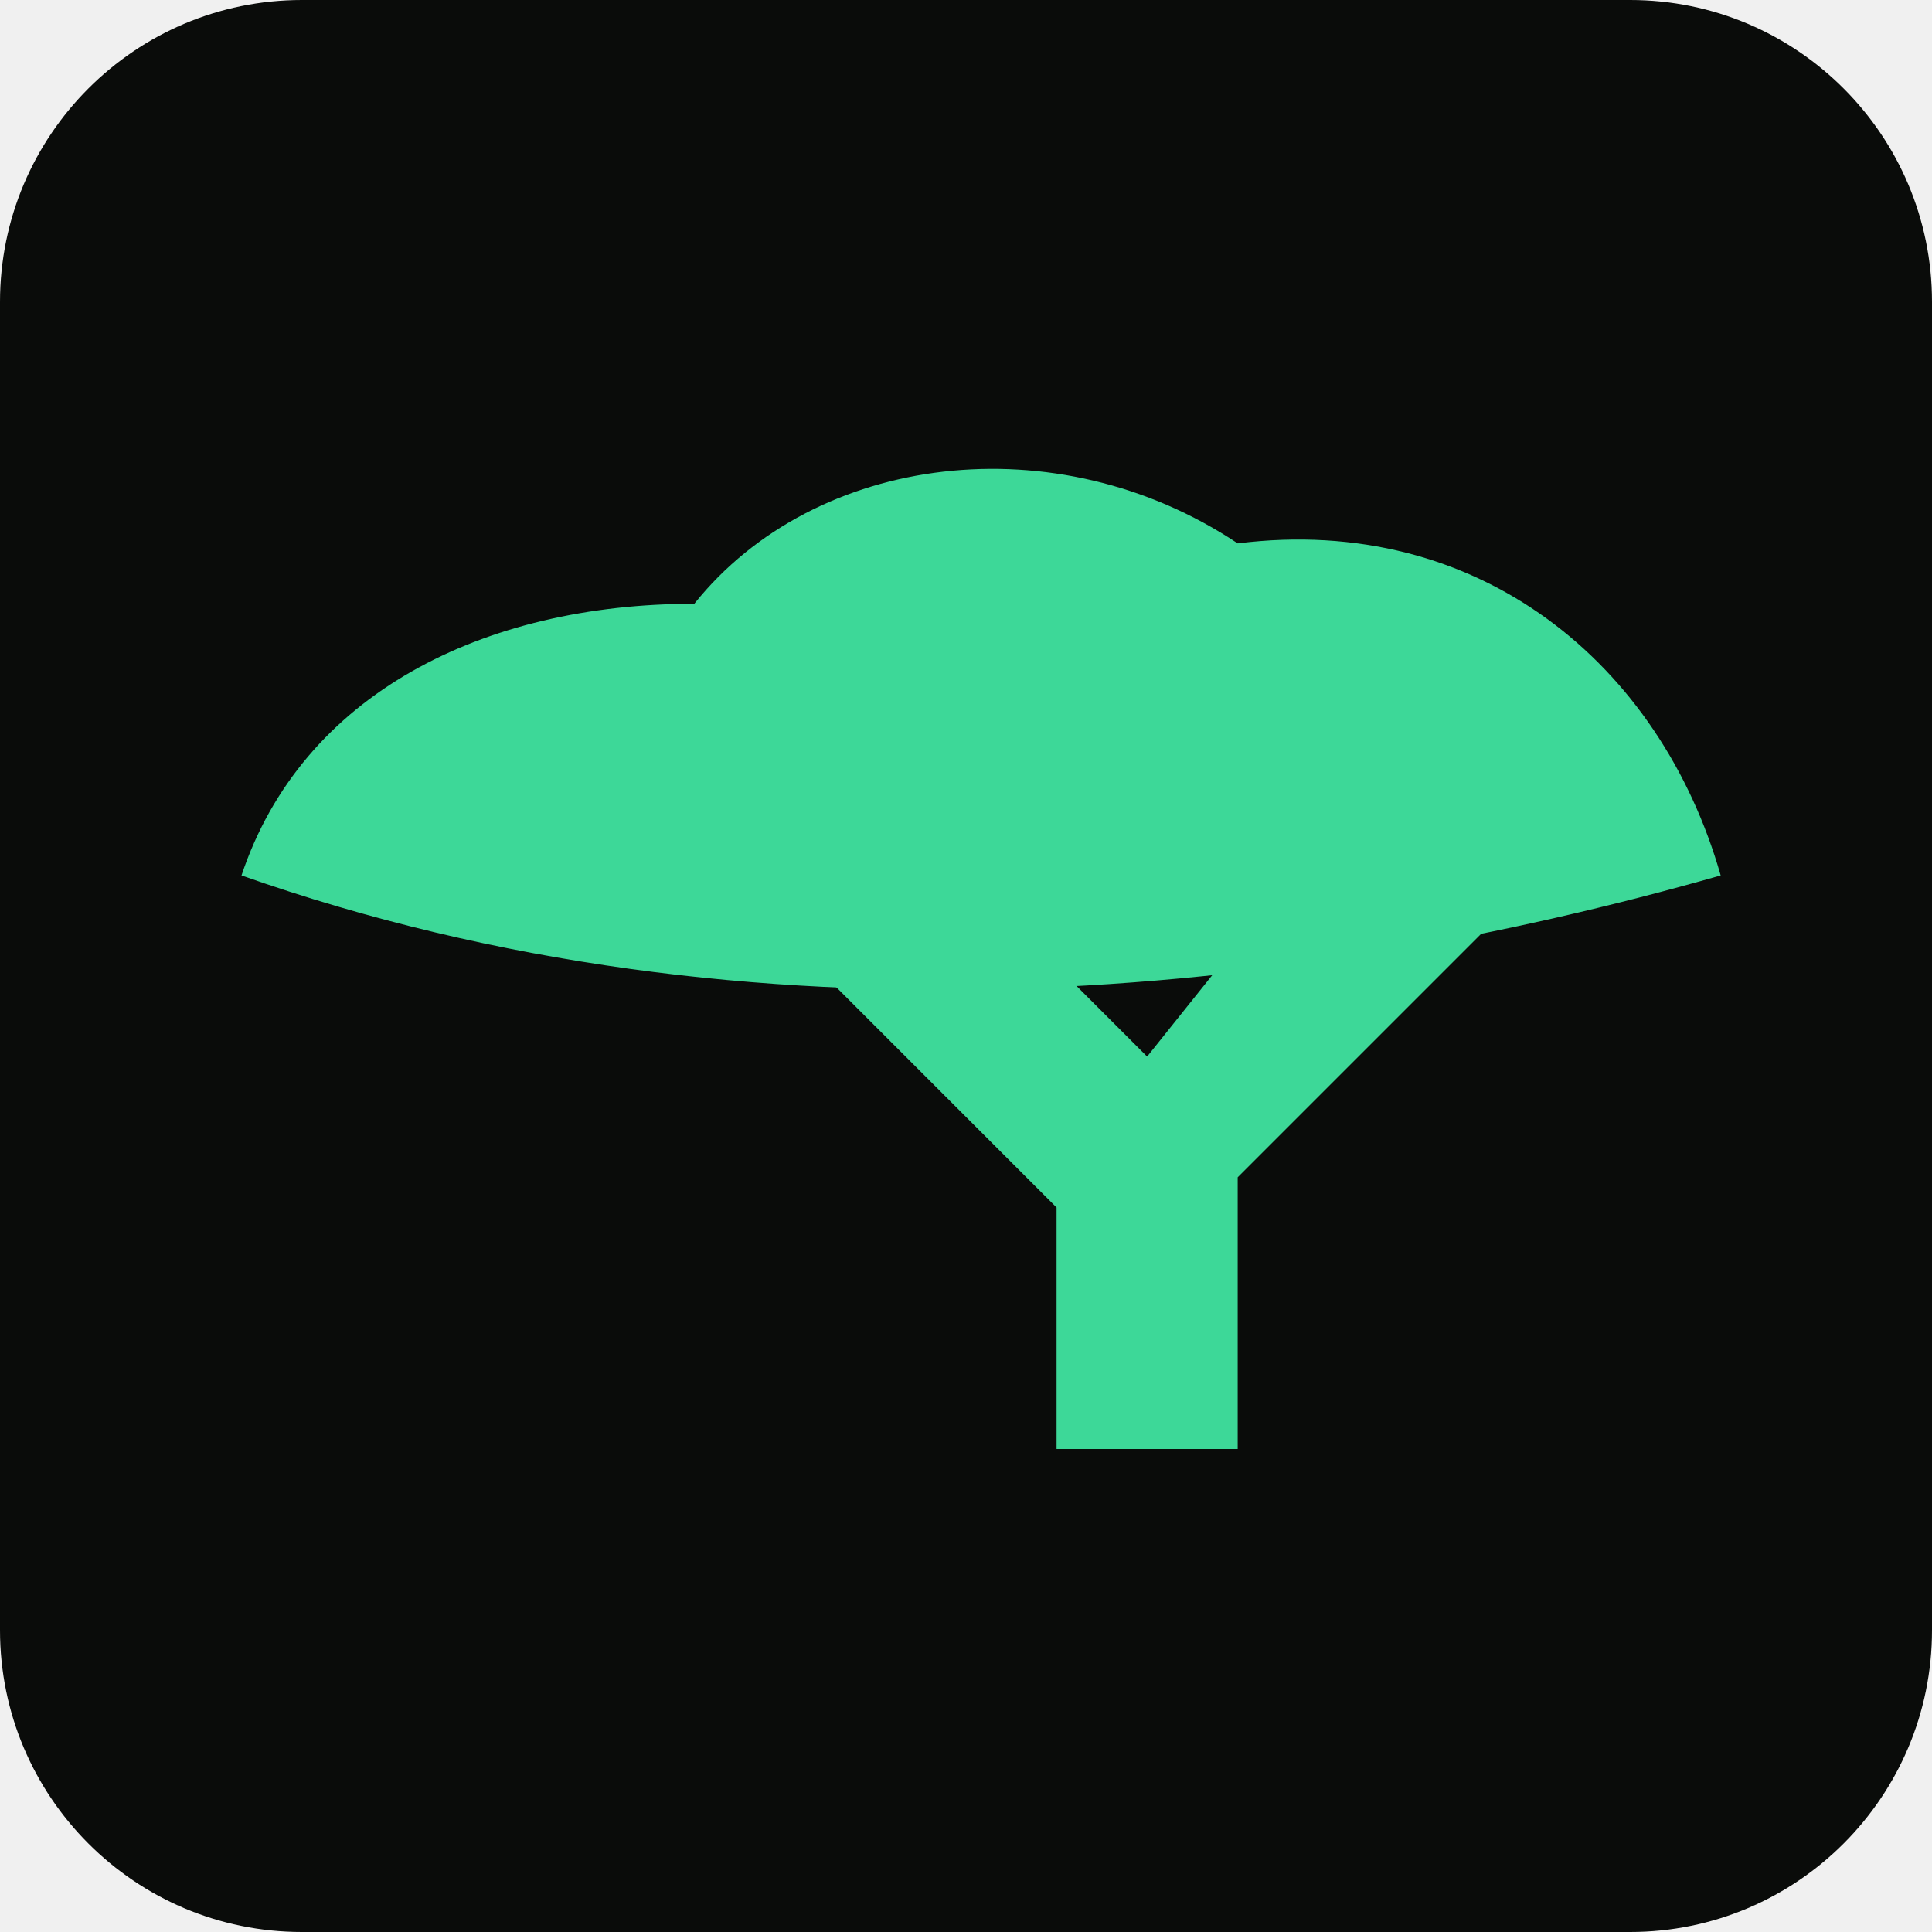
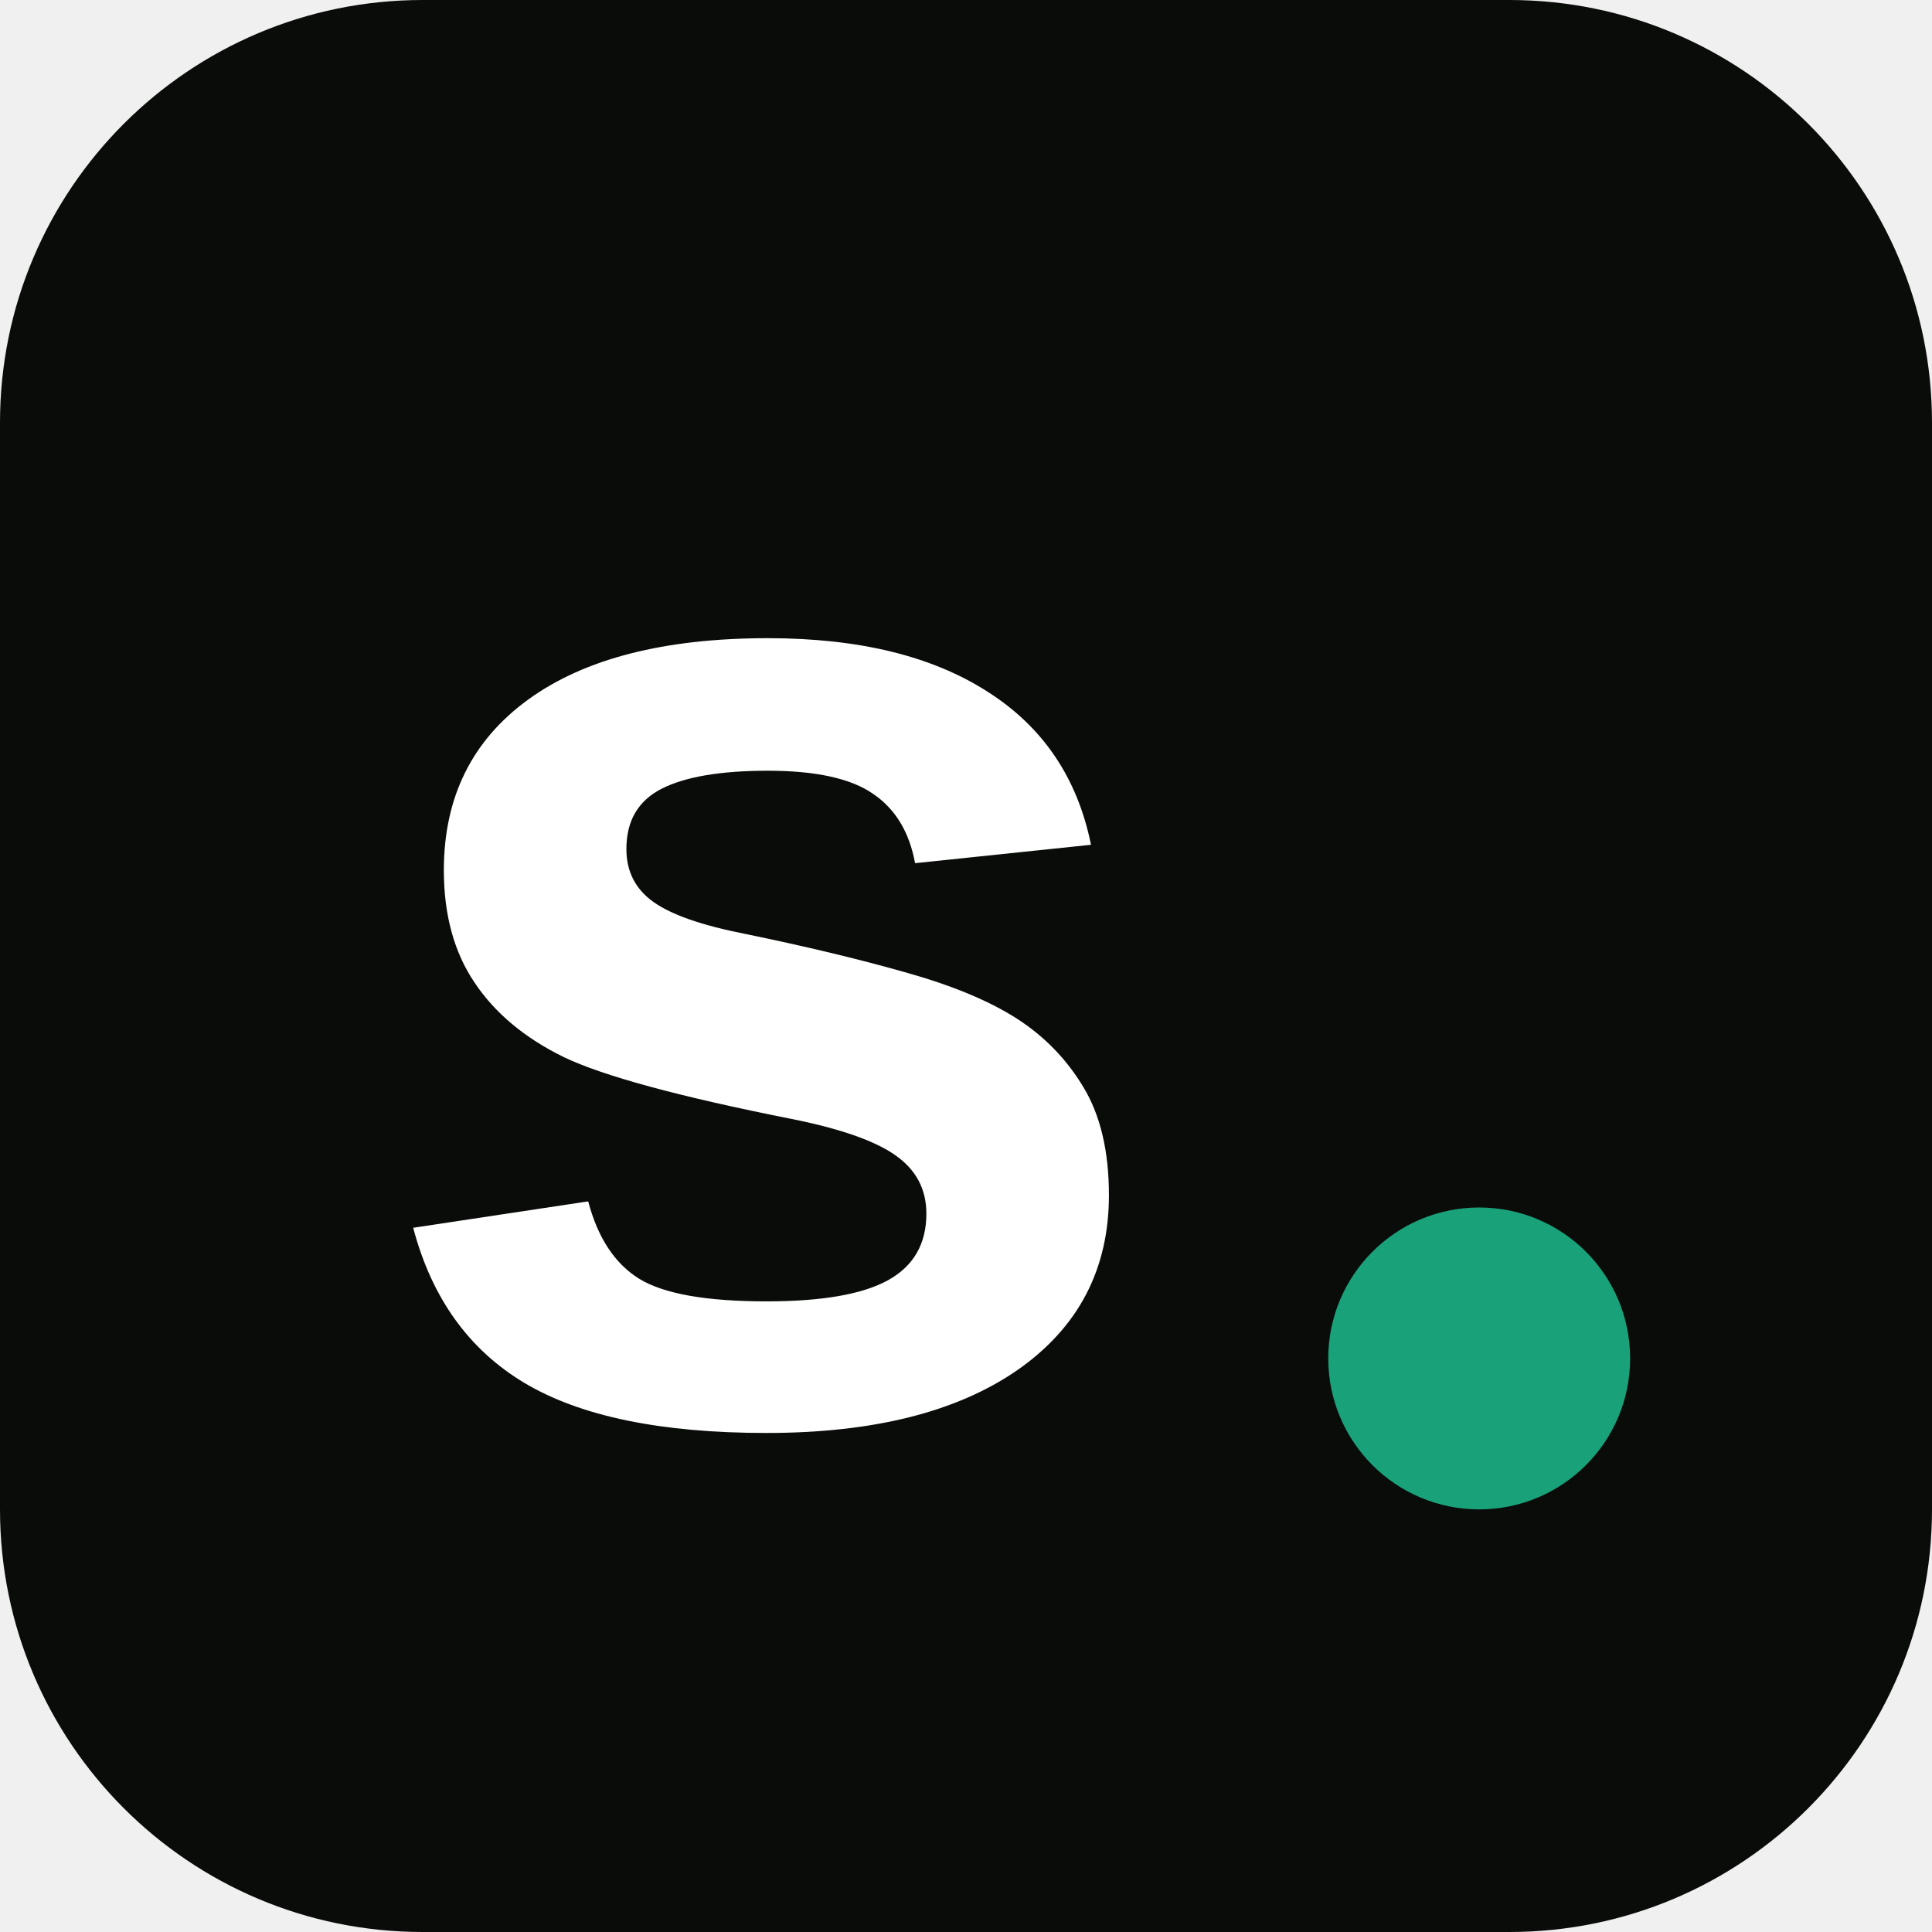
<svg xmlns="http://www.w3.org/2000/svg" viewBox="0 0 64 64">
-   <rect width="64" height="64" rx="10" fill="#0a0c0a" />
-   <g fill="#3dd898">
-     <path d="M35 48h6V39l9-9h-8l-4 5-5-5h-8l10 10z" />
-     <path d="M8 29c2-6 8-9 15-9 4-5 12-6 18-2 8-1 14 4 16 11-14 4-32 6-49 0z" />
-   </g>
+   <rect width="64" height="64" rx="14" fill="#0a0c0a" />
+   <text x="12" y="47" font-family="Arial,sans-serif" font-weight="700" font-size="48" fill="#fff">s</text>
+   <circle cx="49" cy="45" r="5" fill="#19a27a" />
</svg>
